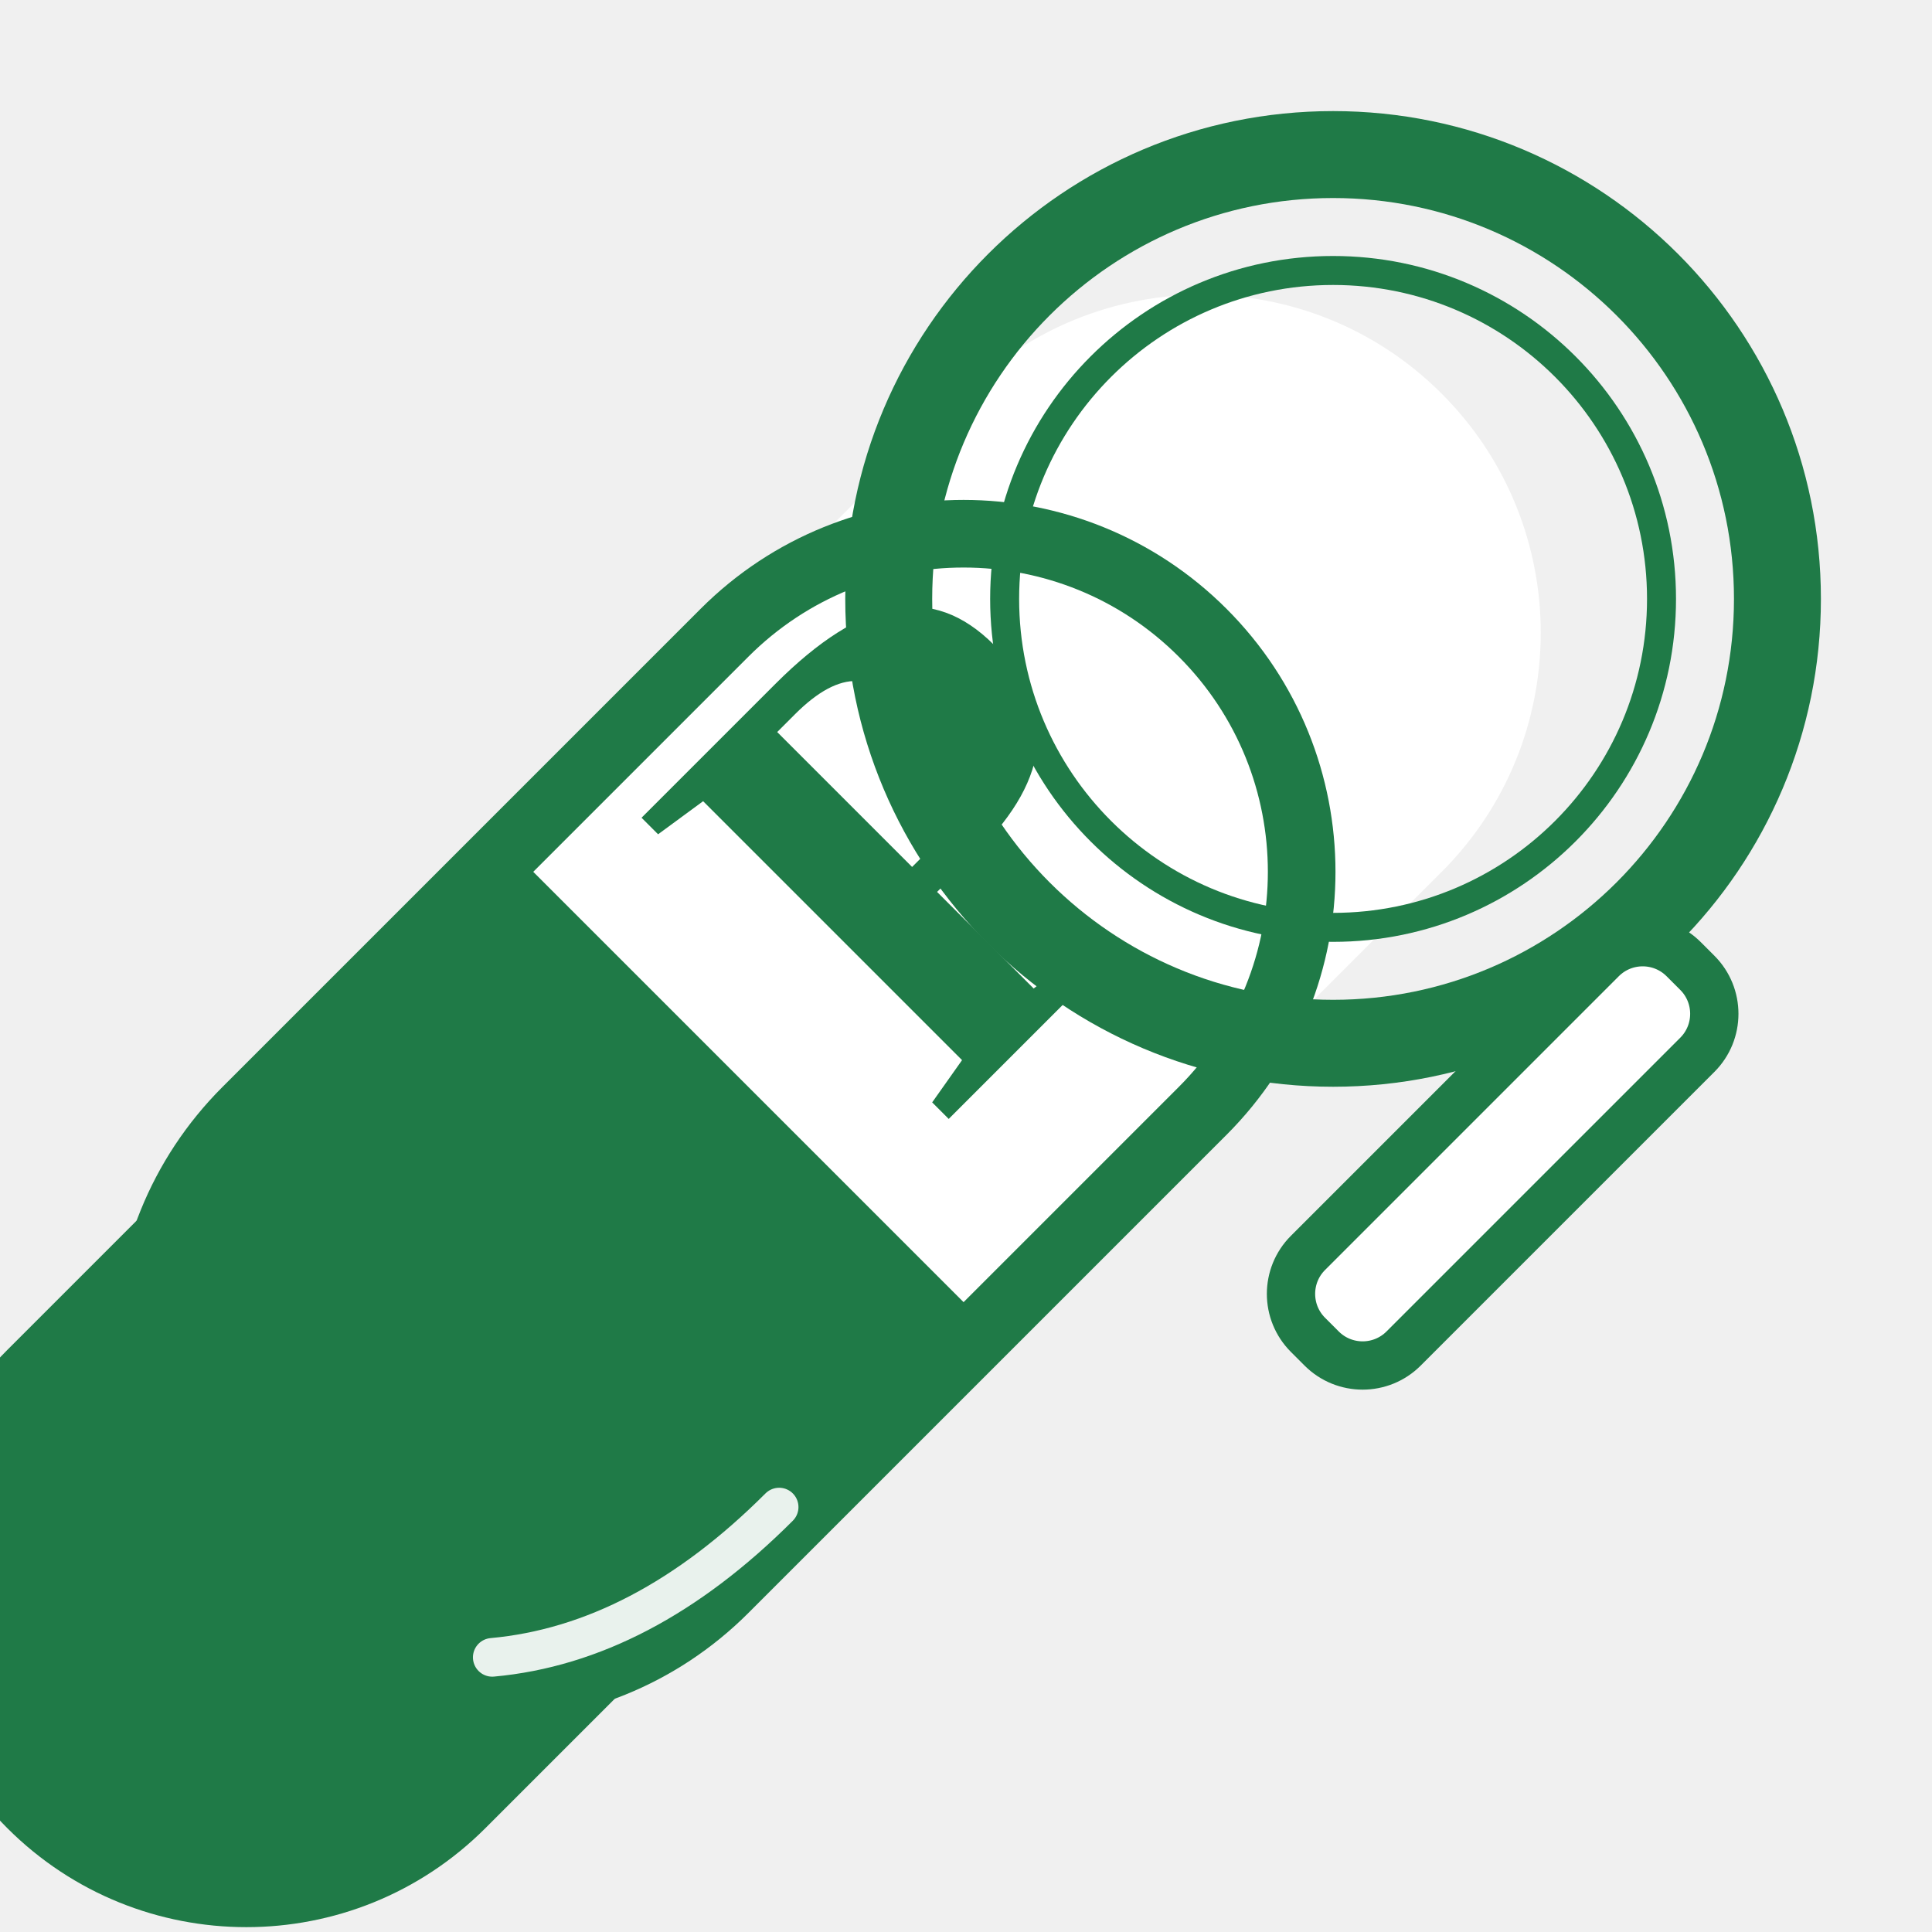
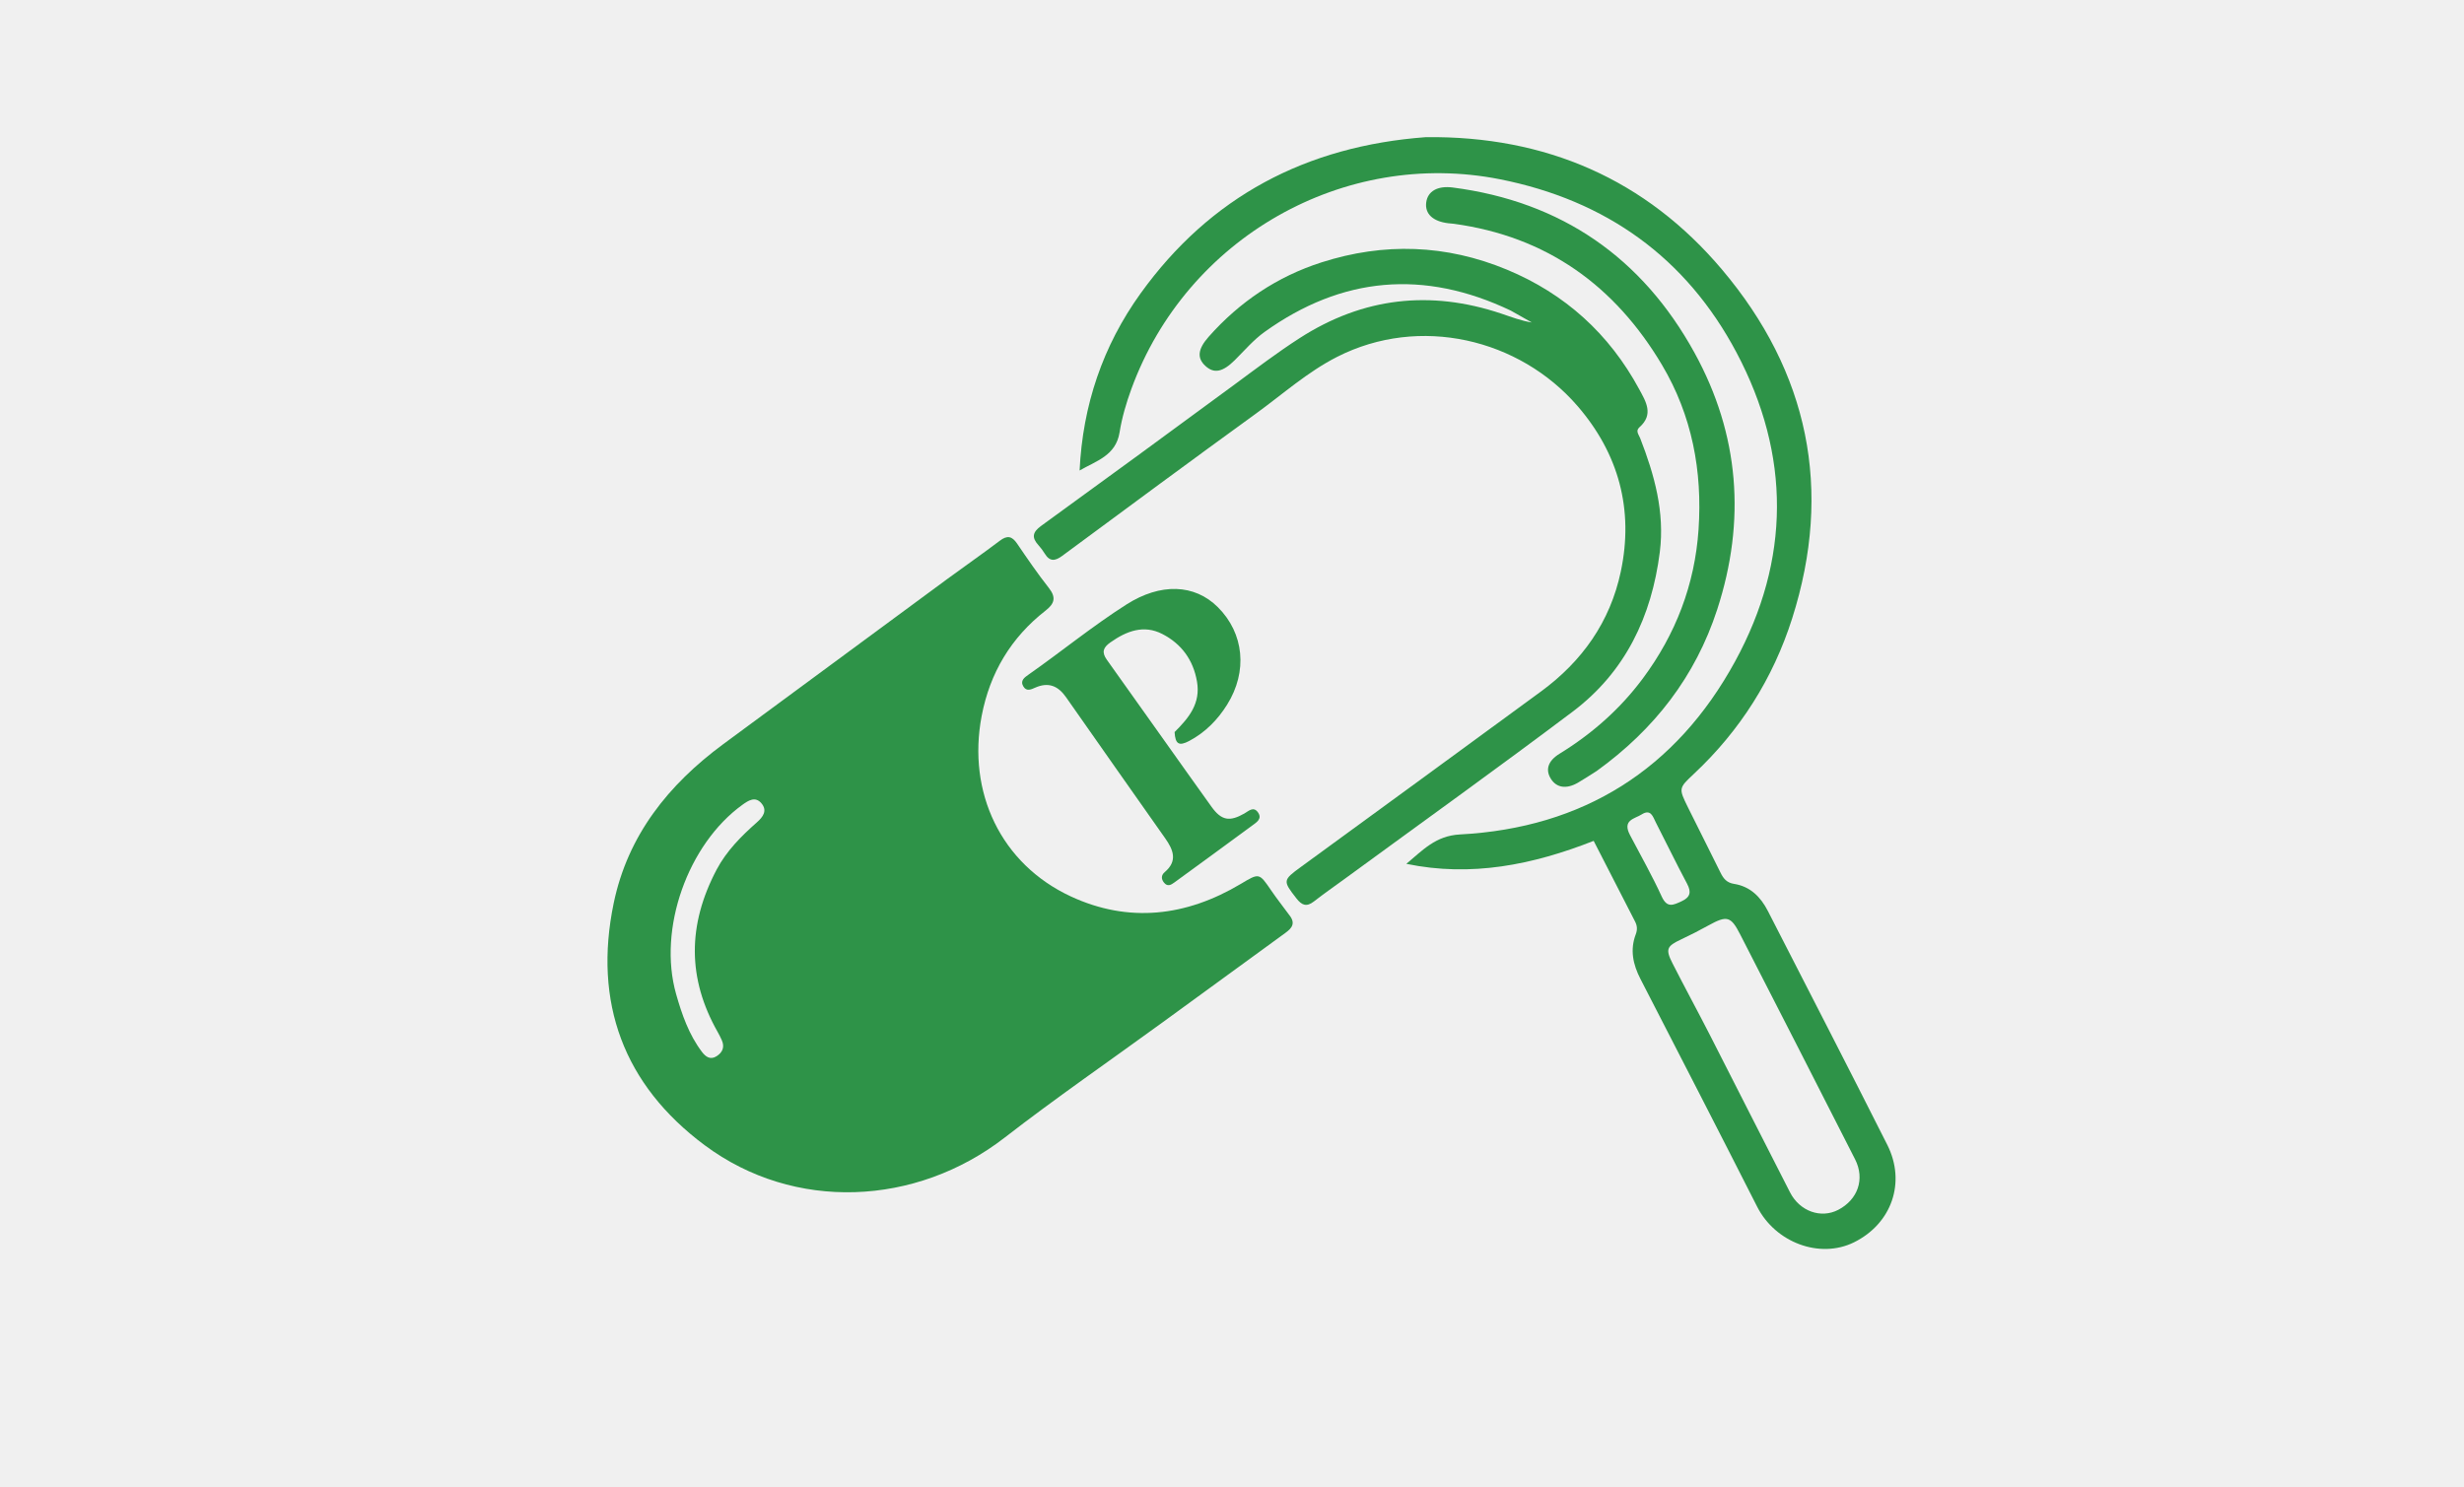
- <svg xmlns="http://www.w3.org/2000/svg" viewBox="0 0 200 200" fill="none" role="img" aria-labelledby="t">
-   <g transform="rotate(-45 75 115)">
-     <path d="M 5 80 A 35 35 0 0 0 5 150 L 75 150 L 75 80 Z" fill="#1f7a47" />
-     <path d="M 75 80 L 145 80 A 35 35 0 0 1 145 150 L 75 150 Z" fill="#ffffff" />
-     <rect x="5" y="80" width="140" height="70" rx="35" ry="35" fill="none" stroke="#1f7a47" stroke-width="7" />
-     <line x1="75" y1="80" x2="75" y2="150" stroke="#1f7a47" stroke-width="7" />
-     <path d="M 18 138 Q 30 148 50 148" fill="none" stroke="#ffffff" stroke-width="4" stroke-linecap="round" opacity="0.9" />
-     <text x="110" y="132" text-anchor="middle" font-family="Georgia, 'Times New Roman', serif" font-weight="700" font-size="68" fill="#1f7a47">P</text>
-   </g>
-   <circle cx="138" cy="62" r="46" fill="none" stroke="#1f7a47" stroke-width="9" />
-   <circle cx="138" cy="62" r="34" fill="none" stroke="#1f7a47" stroke-width="3" />
-   <g transform="rotate(45 175 100)">
-     <rect x="168" y="100" width="14" height="55" rx="6" fill="#ffffff" stroke="#1f7a47" stroke-width="5" />
-   </g>
+ <svg xmlns="http://www.w3.org/2000/svg" version="1.1" id="Layer_1" x="0px" y="0px" width="100%" viewBox="0 0 928 560" enable-background="new 0 0 928 560" xml:space="preserve">
+   <path fill="#2E9348" opacity="1" stroke="none" d="M485.519,344.616 C488.135,347.837 486.492,349.681 484.08,351.435 C468.597,362.693 453.141,373.989 437.662,385.254 C417.879,399.653 397.709,413.553 378.375,428.532 C345,454.389 299.13,456.506 265.393,431.39 C234.893,408.683 223.384,377.642 231.123,340.258 C236.412,314.702 251.729,295.57 272.353,280.341 C300.481,259.57 328.627,238.825 356.783,218.093 C363.347,213.26 370.053,208.617 376.55,203.695 C379.34,201.581 381.127,201.921 383.058,204.762 C386.895,210.408 390.763,216.054 394.977,221.417 C397.812,225.026 397.251,227.31 393.756,230.035 C380.752,240.171 372.807,253.505 369.718,269.683 C364.224,298.452 376.963,325.438 403.29,337.671 C425.069,347.791 446.748,345.221 467.281,332.974 C474.284,328.796 474.196,328.746 478.795,335.469 C480.861,338.49 483.131,341.372 485.519,344.616 M269.905,327.561 C273.642,320.522 279.149,314.99 285.042,309.788 C287.344,307.756 289.164,305.35 286.722,302.536 C284.422,299.887 281.861,301.533 279.626,303.146 C259.021,318.016 247.68,349.953 254.637,374.455 C256.811,382.112 259.445,389.731 264.36,396.226 C265.747,398.059 267.529,399.387 269.914,397.85 C272.137,396.418 272.99,394.401 271.851,391.839 C271.379,390.775 270.851,389.731 270.278,388.719 C258.923,368.682 258.854,348.52 269.905,327.561 z" />
+   <path fill="#2E9348" opacity="1" stroke="none" d="M537.042,51.663 C582.232,51.157 619.848,67.566 648.543,101.533 C681.116,140.091 690.424,184.412 674.965,232.967 C667.776,255.552 655.38,275.172 637.994,291.476 C632.209,296.901 632.168,296.92 635.745,304.172 C639.797,312.385 643.967,320.541 648.004,328.761 C649.094,330.981 650.363,332.527 653.069,332.948 C659.183,333.901 663.108,337.858 665.821,343.158 C680.842,372.508 695.966,401.805 710.799,431.25 C717.952,445.449 712.405,460.998 698.237,467.983 C685.34,474.34 668.629,468.036 661.799,454.58 C647.25,425.918 632.542,397.336 617.829,368.758 C615.029,363.32 613.833,357.82 616.068,351.943 C616.714,350.243 616.63,348.739 615.816,347.157 C610.642,337.106 605.493,327.043 600.215,316.75 C577.247,325.778 554.081,330.468 529.66,325.401 C535.759,320.35 540.636,314.819 549.831,314.333 C596.285,311.877 631.287,289.798 653.494,249.112 C674.389,210.83 674.419,171.314 654.04,132.855 C635.081,97.078 604.898,75.459 564.931,67.533 C506.164,55.878 446.896,89.596 426.097,146.522 C424.162,151.816 422.547,157.329 421.656,162.881 C420.25,171.635 412.898,173.596 406.601,177.23 C407.78,152.669 415.326,130.326 429.566,110.534 C455.823,74.04 491.927,55.01 537.042,51.663 M655.413,352.029 C651.902,345.127 650.427,344.743 643.44,348.605 C640.092,350.456 636.682,352.209 633.22,353.835 C627.713,356.42 627.166,357.502 629.945,362.962 C634.551,372.009 639.41,380.928 644.032,389.967 C654.113,409.68 664.064,429.459 674.169,449.159 C677.851,456.335 685.848,459.109 692.321,455.737 C699.668,451.909 702.453,444.174 698.684,436.738 C684.459,408.676 670.081,380.693 655.413,352.029 M613.97,314.706 C617.962,322.352 622.257,329.861 625.83,337.699 C627.865,342.163 630.2,340.933 633.268,339.528 C636.586,338.007 637.1,336.093 635.37,332.853 C631.303,325.242 627.567,317.455 623.611,309.784 C622.542,307.711 621.787,304.573 618.282,306.793 C615.631,308.472 610.799,308.859 613.97,314.706 z" />
+   <path fill="#2E9348" opacity="1" stroke="none" d="M568.992,117.001 C536.256,101.394 505.402,104.175 476.278,125.03 C472.125,128.004 468.712,132.03 465.051,135.665 C460.491,140.194 457.184,140.868 453.885,137.751 C450.859,134.891 451.01,131.592 455.249,126.814 C466.871,113.712 480.99,104.196 497.698,98.836 C521.269,91.274 544.696,92.083 567.545,101.573 C589.375,110.639 606.063,125.724 617.337,146.576 C619.845,151.215 622.977,156.108 617.424,160.971 C615.882,162.322 617.214,163.742 617.728,165.063 C623.093,178.852 627.018,192.904 625.126,207.926 C622.062,232.259 612.128,253.136 592.303,268.07 C563.973,289.409 535.13,310.068 506.505,331.016 C502.611,333.866 498.642,336.619 494.836,339.581 C492.053,341.747 490.277,340.999 488.25,338.401 C483.082,331.776 483.1,331.559 490.001,326.528 C520.146,304.545 550.277,282.543 580.362,260.479 C595.854,249.117 606.407,234.281 610.423,215.353 C615.393,191.932 609.607,170.849 594.131,152.944 C572.212,127.584 534.689,118.622 503.607,134.42 C492.424,140.104 483.032,148.547 472.929,155.865 C448.514,173.549 424.287,191.493 400.038,209.405 C397.358,211.385 395.345,211.596 393.482,208.549 C392.79,207.417 391.985,206.329 391.092,205.348 C388.486,202.483 388.865,200.455 392.107,198.104 C416.503,180.416 440.821,162.619 465.084,144.749 C473.132,138.823 481.082,132.774 489.493,127.358 C513.33,112.011 538.677,109.158 565.452,118.143 C569.187,119.396 572.86,120.833 576.931,121.476 C574.394,120.041 571.857,118.606 568.992,117.001 z" />
+   <path fill="#2E9348" opacity="1" stroke="none" d="M601.355,290.425 C598.791,292.03 596.578,293.522 594.27,294.849 C589.961,297.326 586.273,296.773 584.147,293.447 C581.953,290.015 582.935,286.647 587.359,283.926 C599.553,276.428 610.116,267.141 618.668,255.653 C631.098,238.956 638.309,220.24 639.715,199.432 C641.199,177.47 637.273,156.553 625.967,137.502 C608.195,107.557 582.451,89.052 547.496,84.29 C546.837,84.2 546.168,84.179 545.507,84.102 C539.668,83.422 536.601,80.549 537.145,76.277 C537.679,72.083 541.351,69.882 547.155,70.635 C588.078,75.945 618.516,97.071 638.227,132.953 C655.094,163.659 657.604,196.193 646.747,229.568 C638.537,254.807 623.074,274.756 601.355,290.425 z" />
+   <path fill="#2E9348" opacity="1" stroke="none" d="M442.377,275.764 C447.861,270.324 452.233,264.912 450.812,256.722 C449.392,248.535 444.931,242.533 437.803,238.842 C430.773,235.201 424.272,237.702 418.197,241.99 C415.503,243.892 414.807,245.654 416.873,248.543 C430.054,266.968 443.084,285.501 456.289,303.91 C460.038,309.137 463.126,309.58 468.633,306.45 C470.293,305.506 472.093,303.604 473.807,306.055 C475.481,308.448 473.206,309.787 471.723,310.887 C461.96,318.126 452.102,325.236 442.298,332.419 C440.96,333.4 439.714,334.08 438.409,332.5 C437.269,331.118 437.316,329.656 438.666,328.514 C443.651,324.296 441.855,320.071 438.831,315.773 C426.368,298.063 413.889,280.366 401.483,262.617 C398.474,258.312 394.809,256.842 389.869,259.04 C388.357,259.713 386.626,260.566 385.437,258.614 C384.09,256.403 385.852,255.192 387.328,254.156 C399.733,245.457 411.473,235.83 424.275,227.687 C437.062,219.554 449.883,219.948 458.676,228.72 C468.549,238.571 469.986,252.913 462.154,265.452 C458.577,271.179 453.896,275.926 447.861,279.12 C444.036,281.144 442.64,280.32 442.377,275.764 z" />
</svg>
